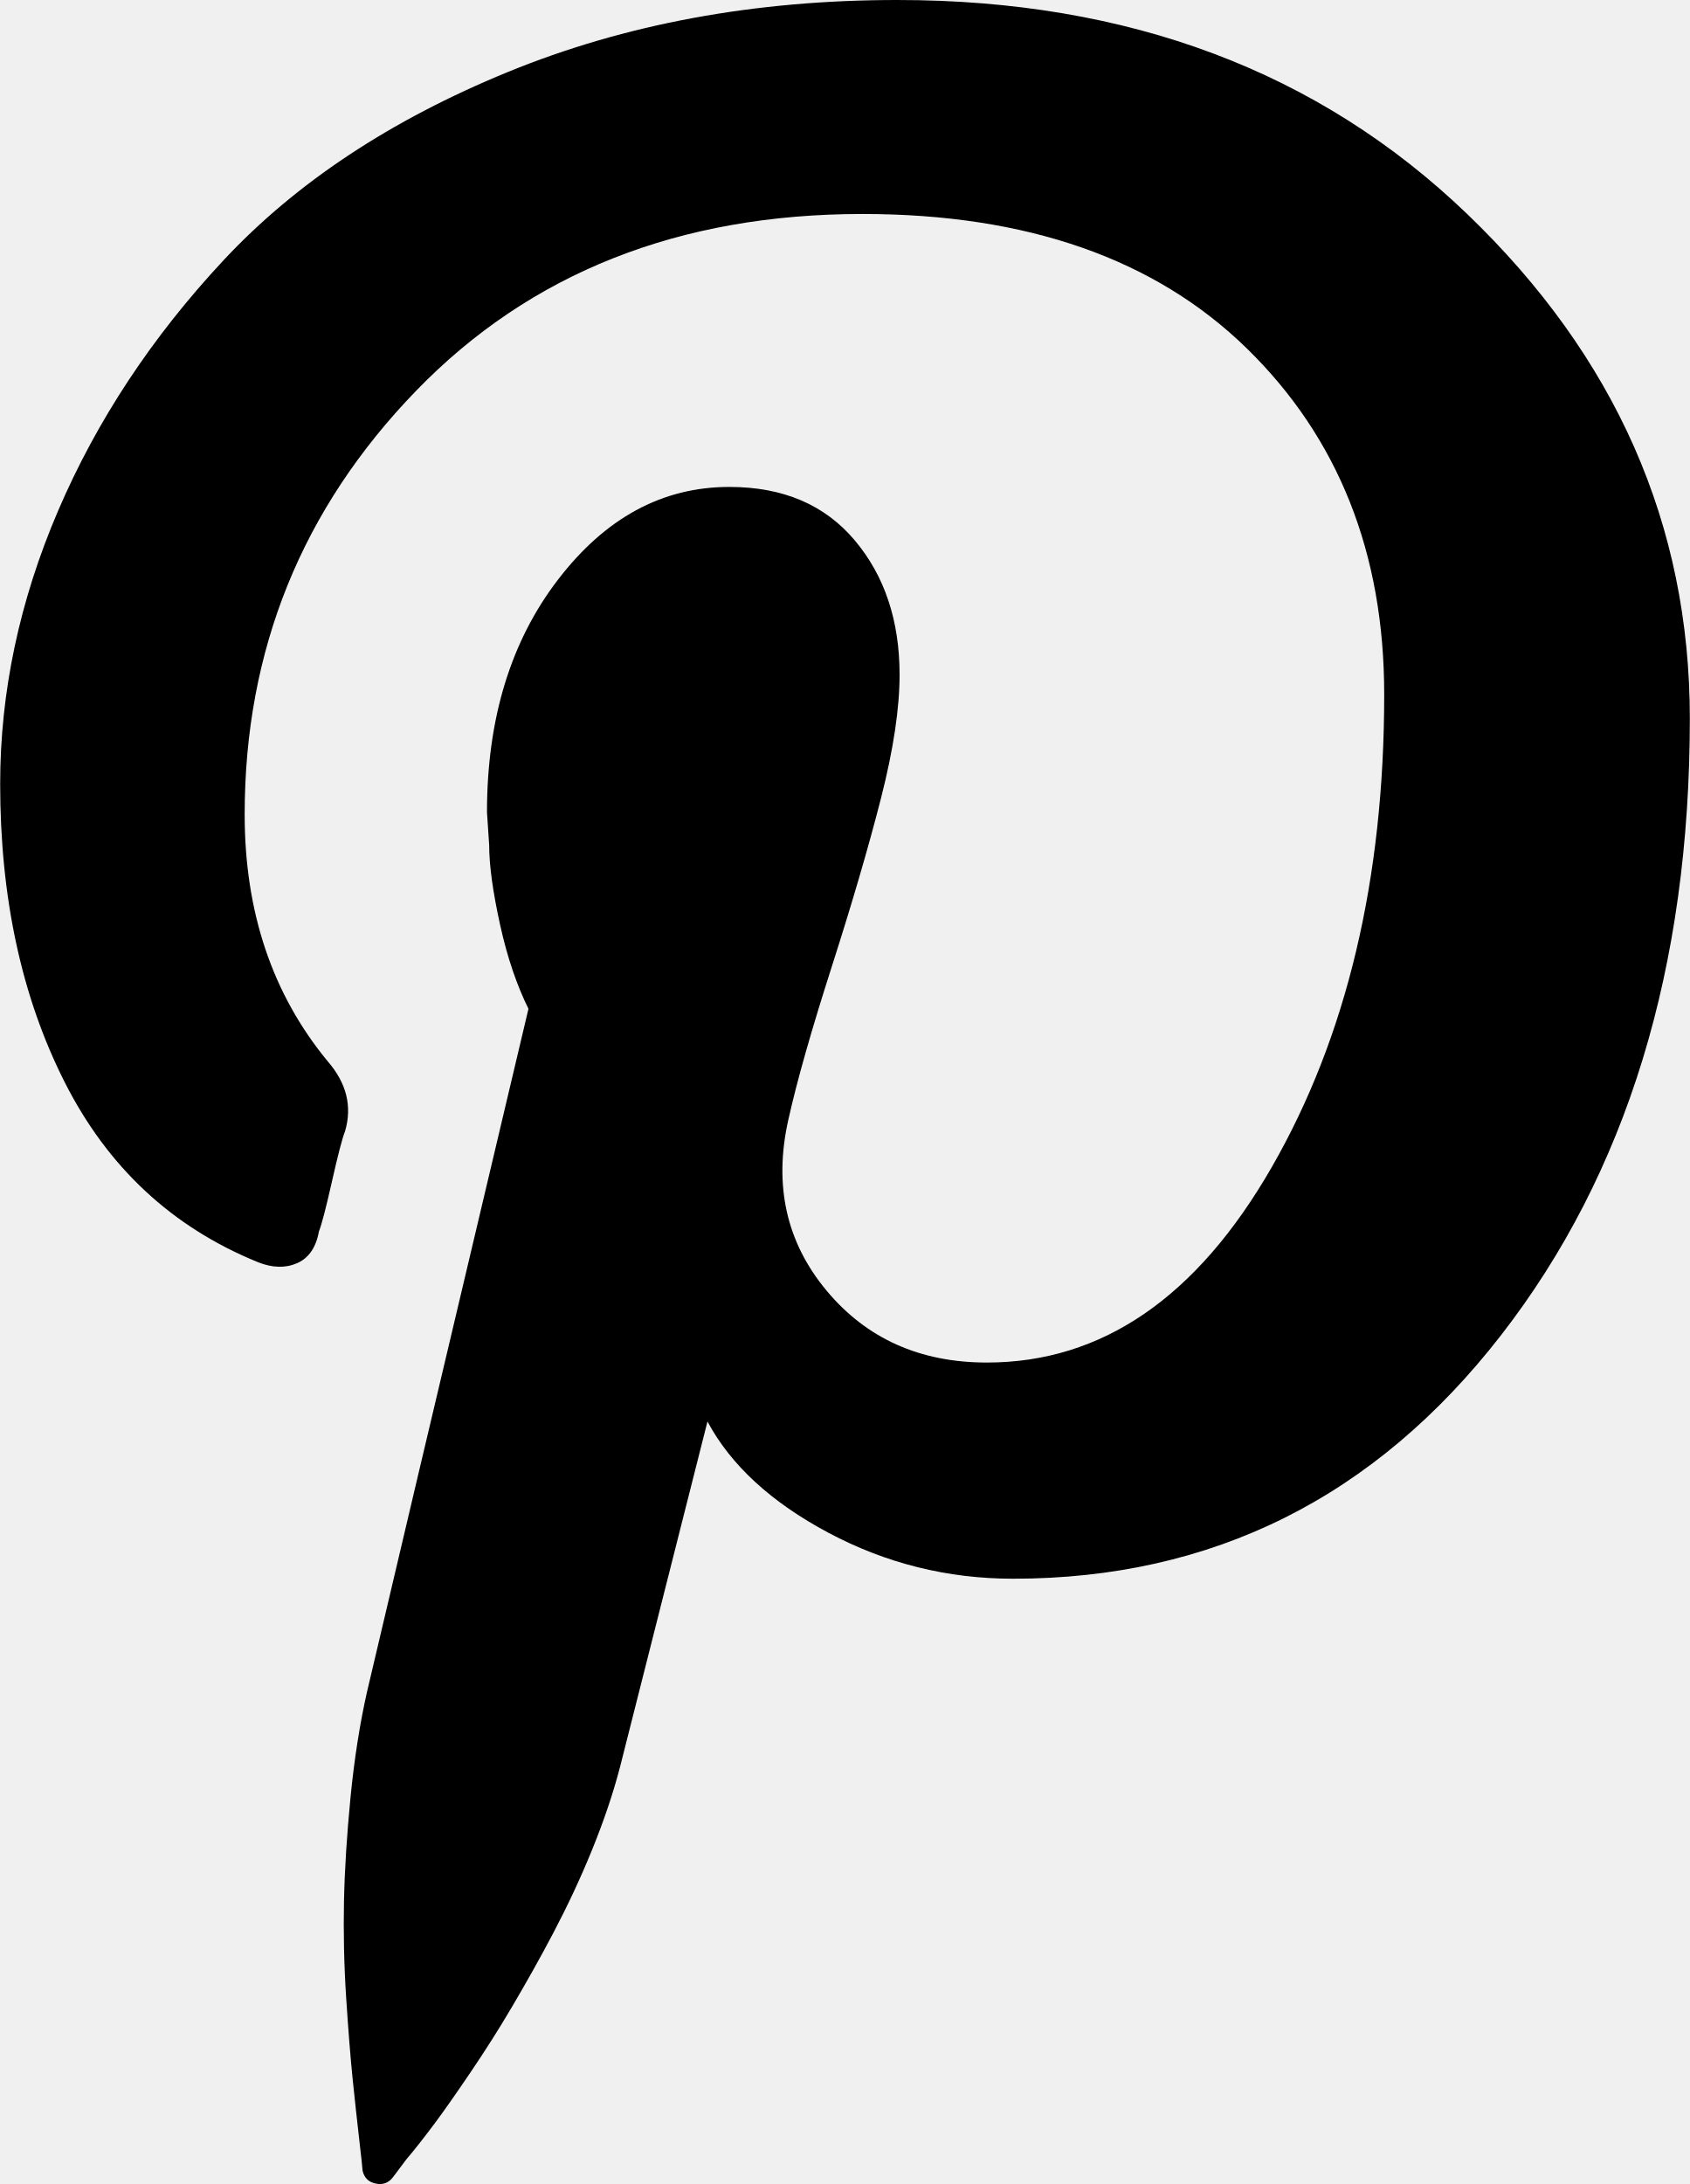
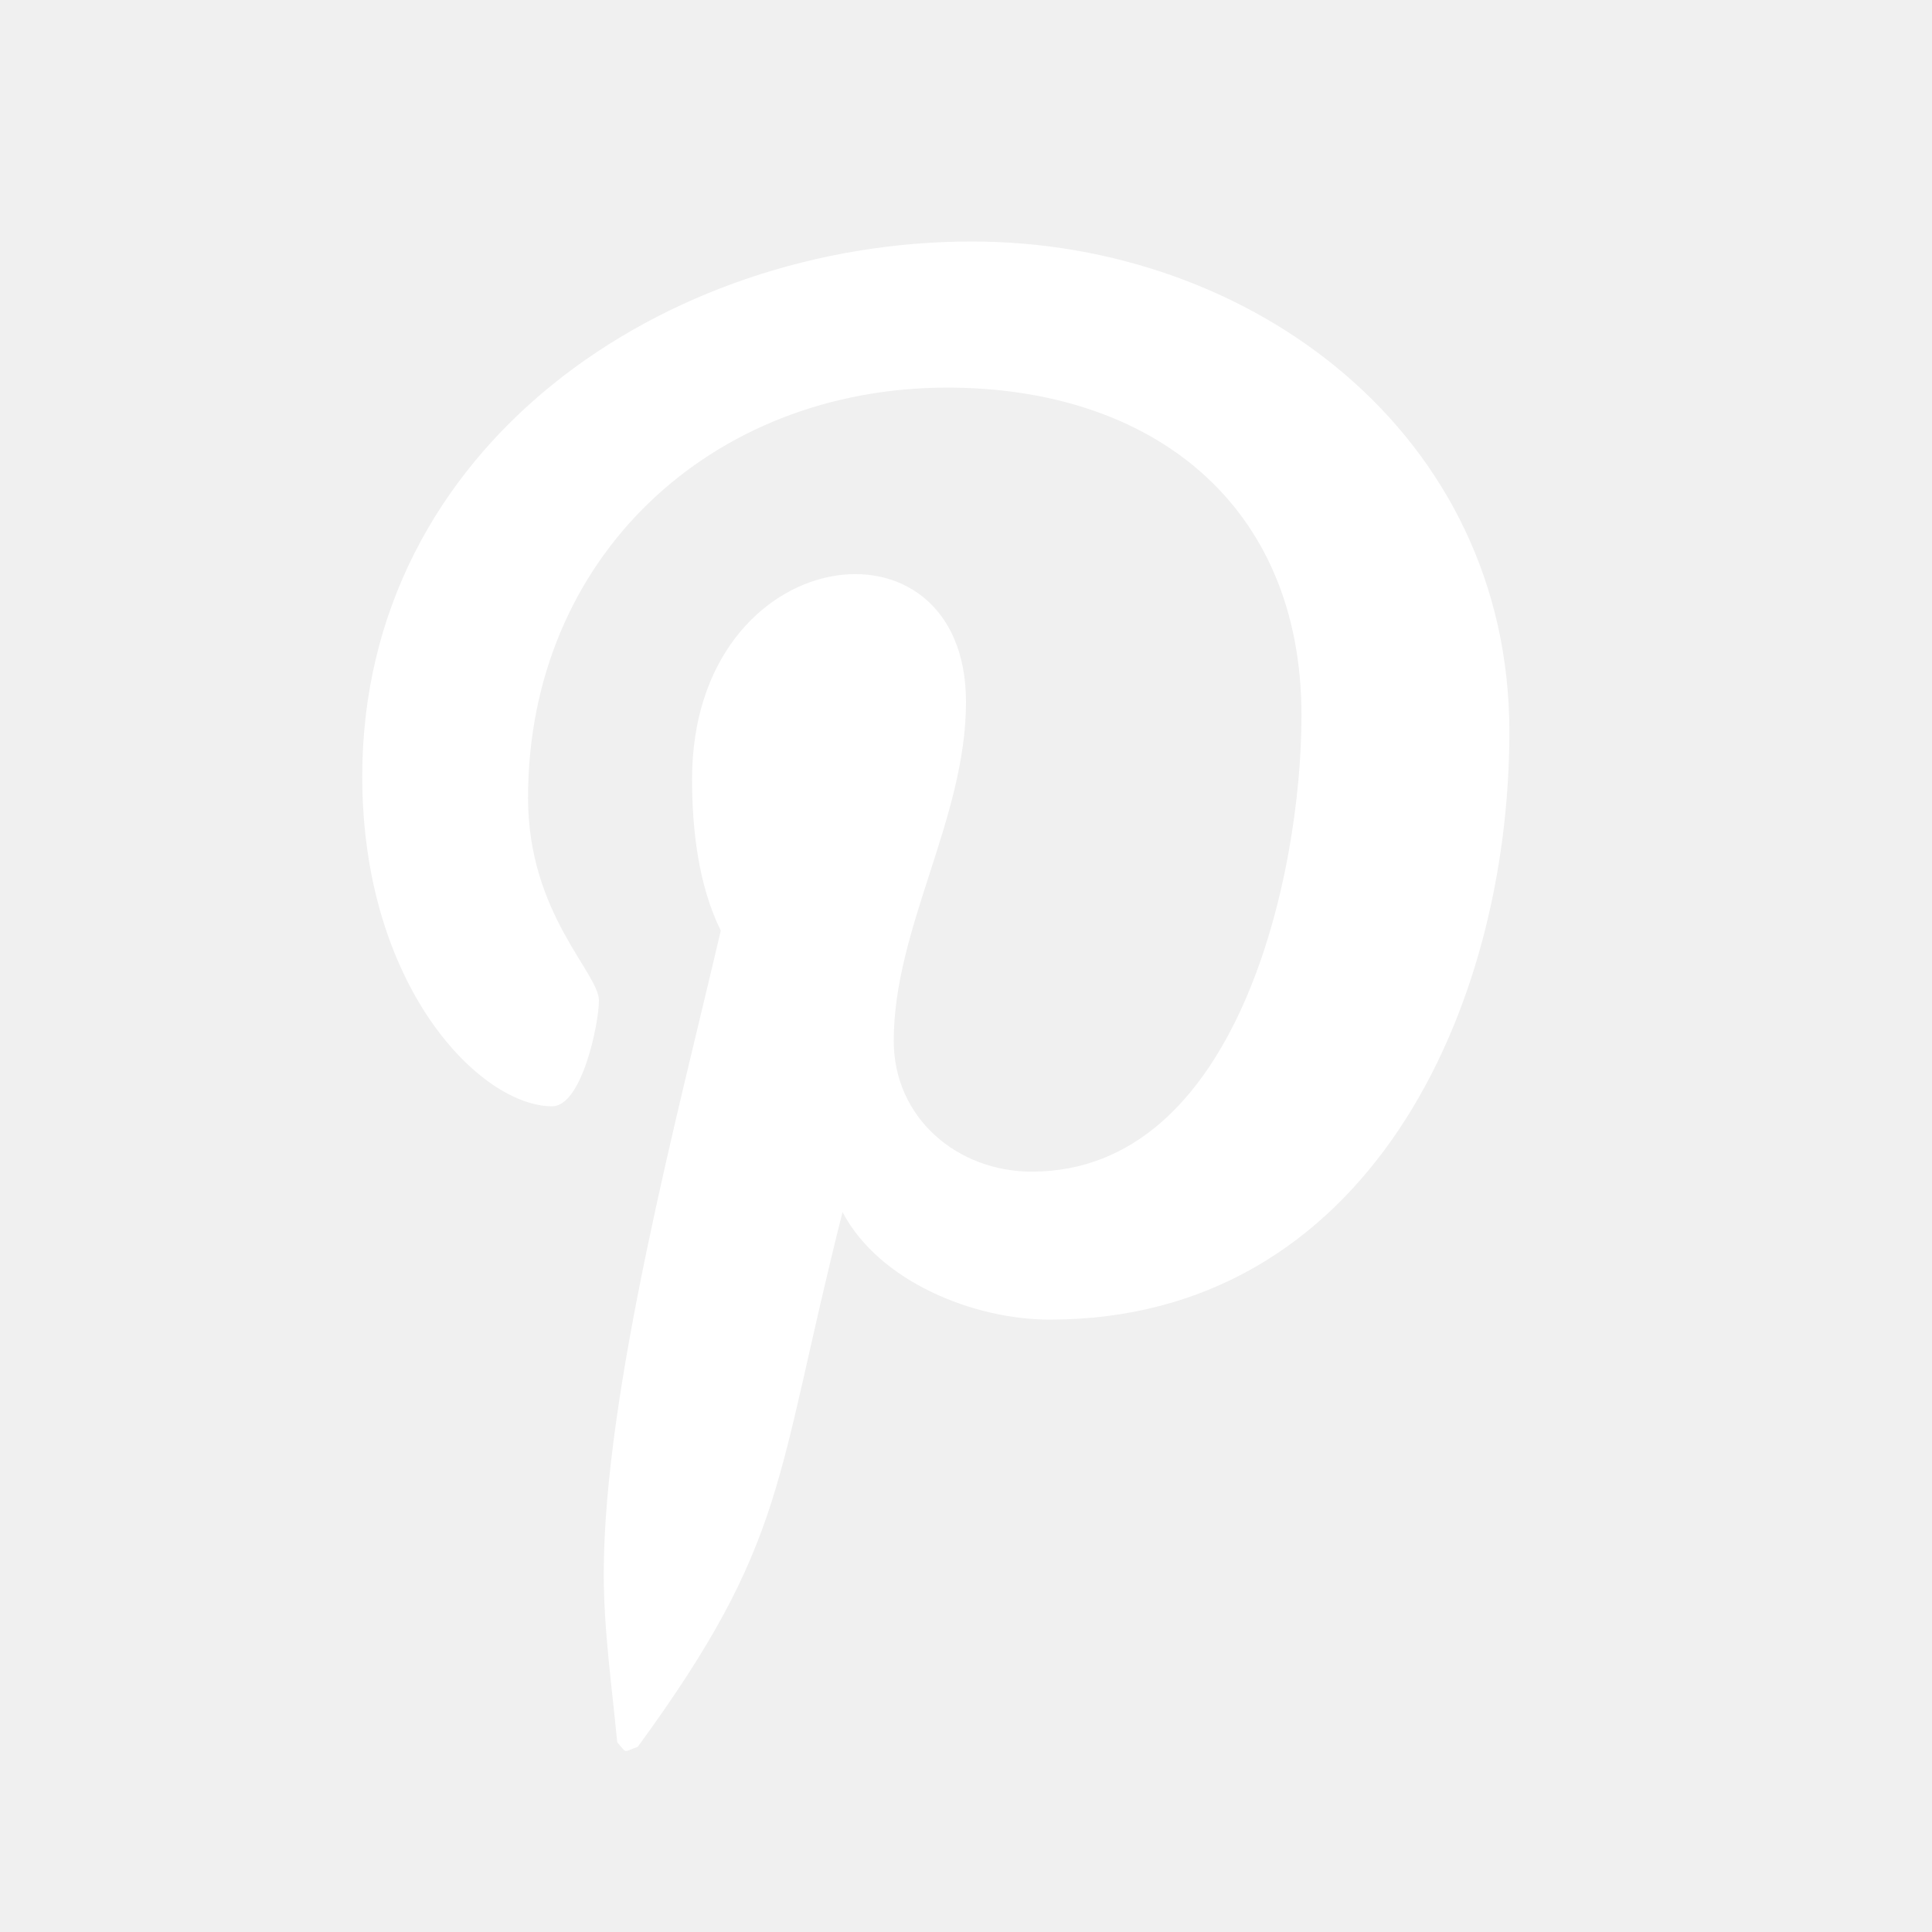
- <svg xmlns="http://www.w3.org/2000/svg" viewBox="0 0 774 1000.2" width="1935" height="2500">
-   <path d="M0 359c0-42 8.8-83.7 26.5-125s43-79.7 76-115 76.3-64 130-86S345.7 0 411 0c106 0 193 32.7 261 98s102 142.3 102 231c0 114-28.8 208.2-86.5 282.5S555.3 723 464 723c-30 0-58.2-7-84.5-21s-44.8-31-55.5-51l-40 158c-3.3 12.7-7.7 25.5-13 38.5S259.8 873 253.5 885c-6.3 12-12.7 23.3-19 34s-12.7 20.7-19 30-11.8 17.2-16.5 23.5-9 11.8-13 16.5l-6 8c-2 2.7-4.7 3.7-8 3s-5.3-2.7-6-6c0-.7-.5-5.3-1.5-14s-2-17.8-3-27.5-2-22.2-3-37.5-1.3-30.2-1-44.5 1.3-30.2 3-47.5 4.2-33.3 7.5-48c7.3-31.3 32-135.7 74-313-5.3-10.7-9.7-23.5-13-38.5s-5-27.2-5-36.5l-1-15c0-42.7 10.8-78.2 32.5-106.5S303.3 223 334 223c24.7 0 43.8 8.2 57.5 24.5S412 284.3 412 309c0 15.3-2.8 34.2-8.5 56.5s-13.2 48-22.5 77-16 52.5-20 70.5c-6.7 30-.8 56 17.5 78s42.8 33 73.5 33c52.7 0 96.2-29.8 130.5-89.5S634 402.7 634 318c0-64.7-21-117.5-63-158.5S470.3 98 395 98c-84 0-152.2 27-204.5 81S112 297.7 112 373c0 44.7 12.7 82.3 38 113 8.7 10 11.3 20.7 8 32-1.3 3.3-3.3 11-6 23s-4.7 19.7-6 23c-1.3 7.3-4.7 12.2-10 14.5s-11.3 2.2-18-.5c-39.3-16-68.8-43.5-88.5-82.5S0 411 0 359z" />
+ <svg xmlns="http://www.w3.org/2000/svg" fill="#ffffff" viewBox="0 0 32 32" width="32px" height="32px">
+   <path d="M 16.094 4 C 11.017 4 6 7.383 6 12.861 C 6 16.344 7.958 18.324 9.146 18.324 C 9.636 18.324 9.92 16.958 9.92 16.572 C 9.92 16.112 8.746 15.132 8.746 13.217 C 8.746 9.239 11.774 6.42 15.693 6.42 C 19.063 6.42 21.557 8.334 21.557 11.852 C 21.557 14.479 20.502 19.406 17.088 19.406 C 15.856 19.406 14.803 18.516 14.803 17.24 C 14.803 15.37 16 13.559 16 11.629 C 16 8.353 11.463 8.947 11.463 12.906 C 11.463 13.737 11.566 14.657 11.938 15.414 C 11.255 18.353 10 23.037 10 26.066 C 10 27.001 10.134 27.921 10.223 28.857 C 10.391 29.045 10.307 29.026 10.564 28.932 C 13.058 25.518 12.827 24.544 13.955 20.076 C 14.564 21.234 16.138 21.857 17.385 21.857 C 22.64 21.857 25 16.736 25 12.119 C 25 7.206 20.755 4 16.094 4 z" />
</svg>
